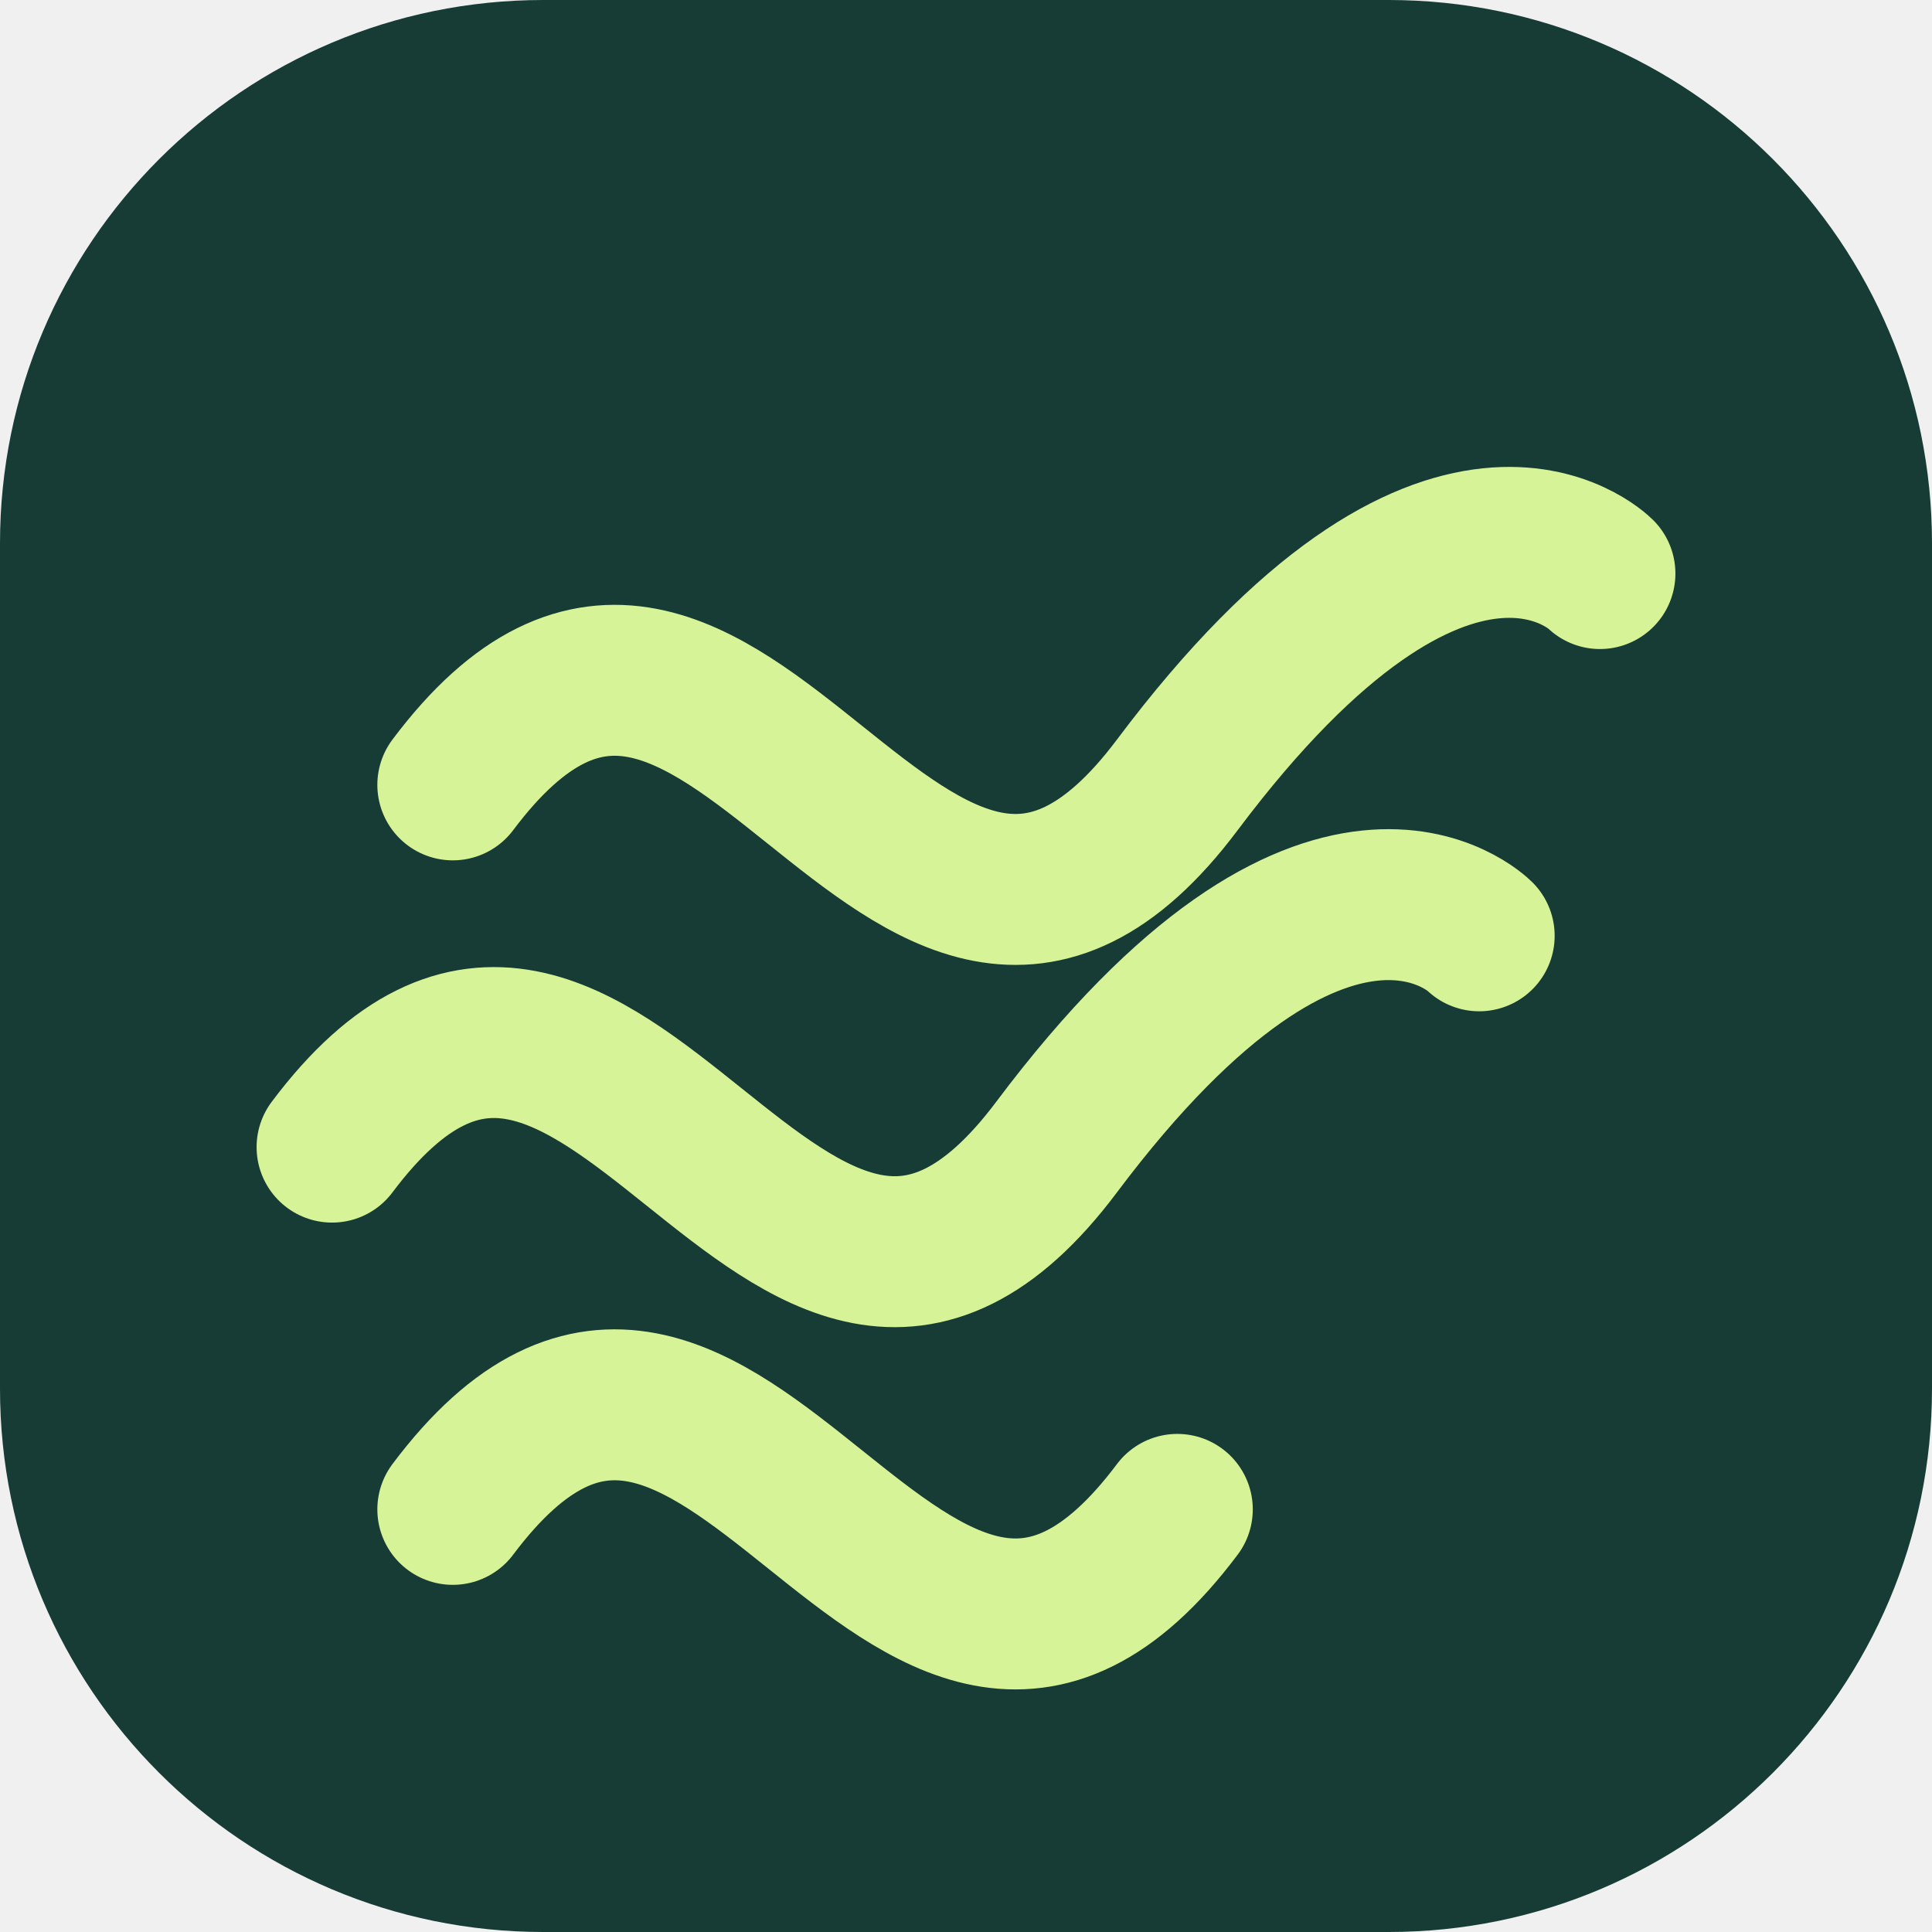
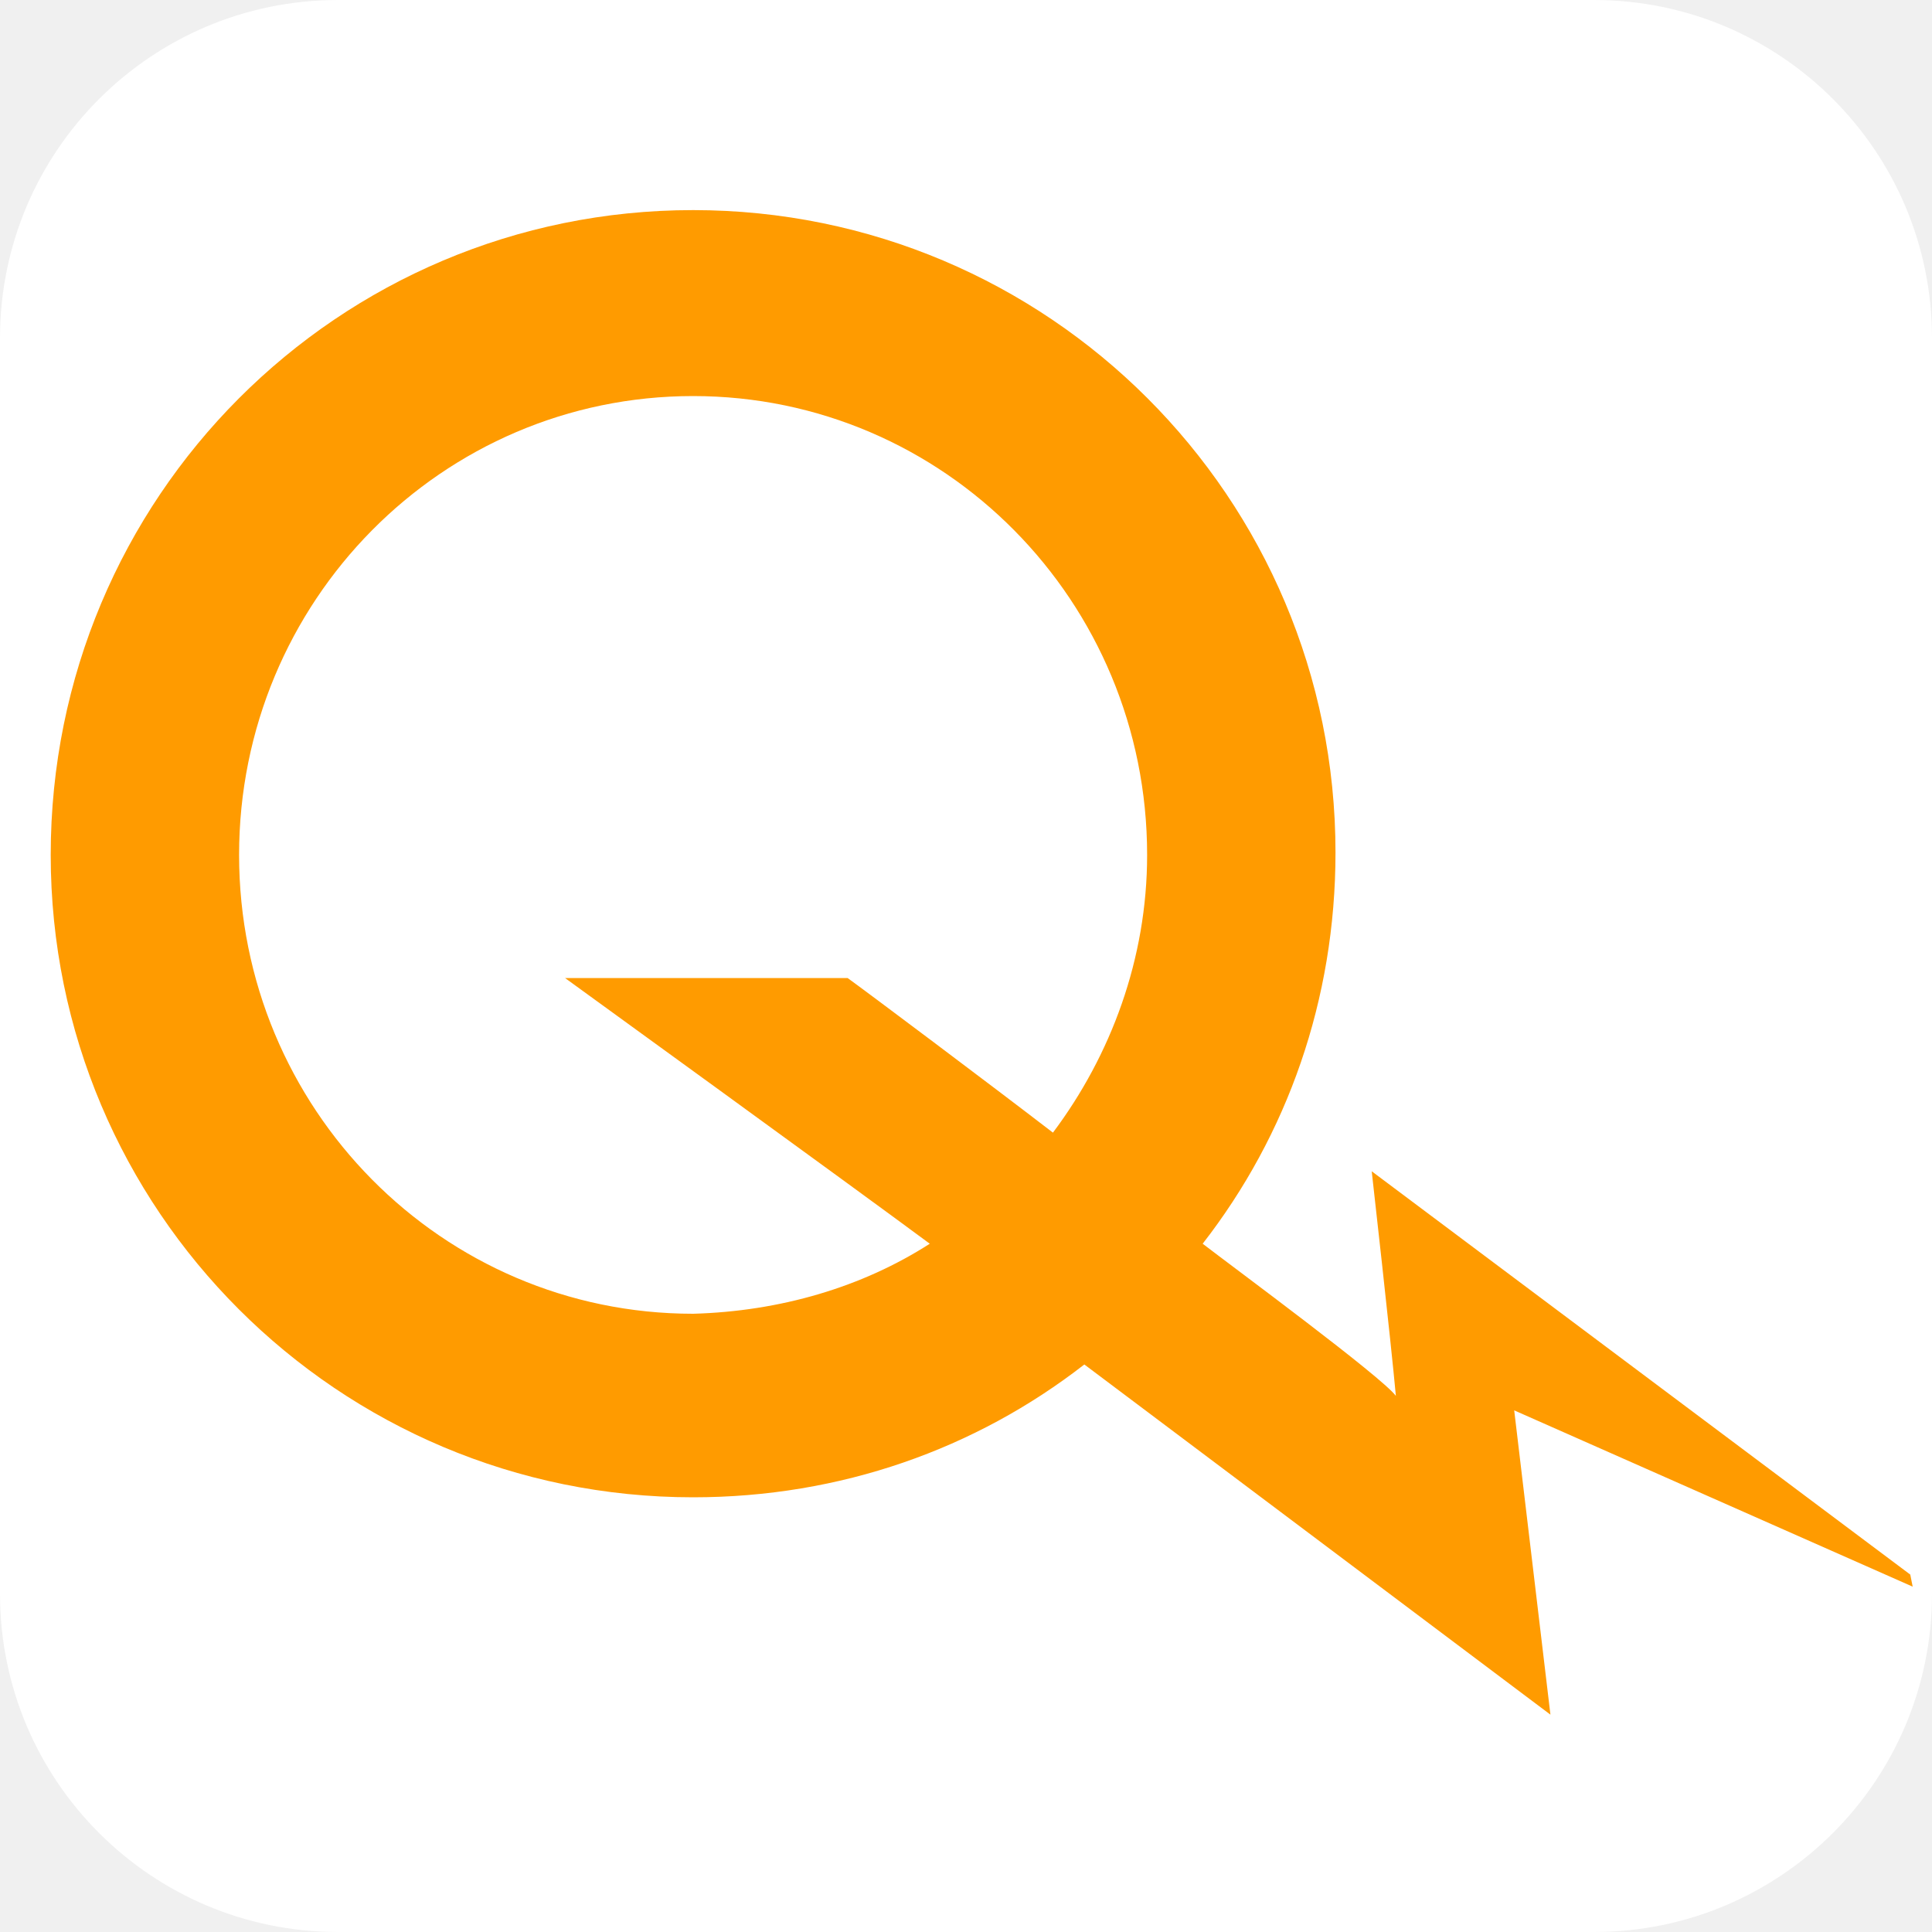
- <svg xmlns="http://www.w3.org/2000/svg" viewBox="0 0 64 64">
-   <rect width="64" height="64" rx="18" fill="#163c35" />
-   <path d="M15 26c9-12 15 12 24 0s14-7 14-7M11 38c9-12 15 12 24 0s14-7 14-7M15 50c9-12 15 12 24 0" fill="none" stroke="#d7f398" stroke-width="5" stroke-linecap="round" />
+ <svg xmlns="http://www.w3.org/2000/svg" viewBox="0 0 80 80">
+   <rect width="80" height="80" rx="14" fill="white" />
+   <path fill="#ff9b00" transform="translate(0 7)" d="M44.9,49.5C40.4,53,34.8,55,28.7,55C14,55,2.1,43.1,2.1,28.4C2.1,13.6,14,1.7,28.7,1.7s26.6,11.9,26.6,26.6  c0,6.1-2,11.7-5.5,16.2l0,0c1.3,1,7.4,5.5,8,6.3c-0.2-2.2-1-9.3-1-9.3l22.3,16.7l0.1,0.5l-16.5-7.3L64.2,64L44.9,49.5L44.9,49.5z   M38.5,44.5c-3.1-2.3-15.1-11-15.1-11h11.7c0.7,0.5,5.9,4.4,8.5,6.4l0,0c2.4-3.2,3.9-7.2,3.9-11.5c0-10.5-8.4-19-18.8-19  s-18.8,8.5-18.8,19s8.4,19,18.8,19C32.3,47.3,35.7,46.3,38.5,44.5L38.5,44.5z" />
</svg>
